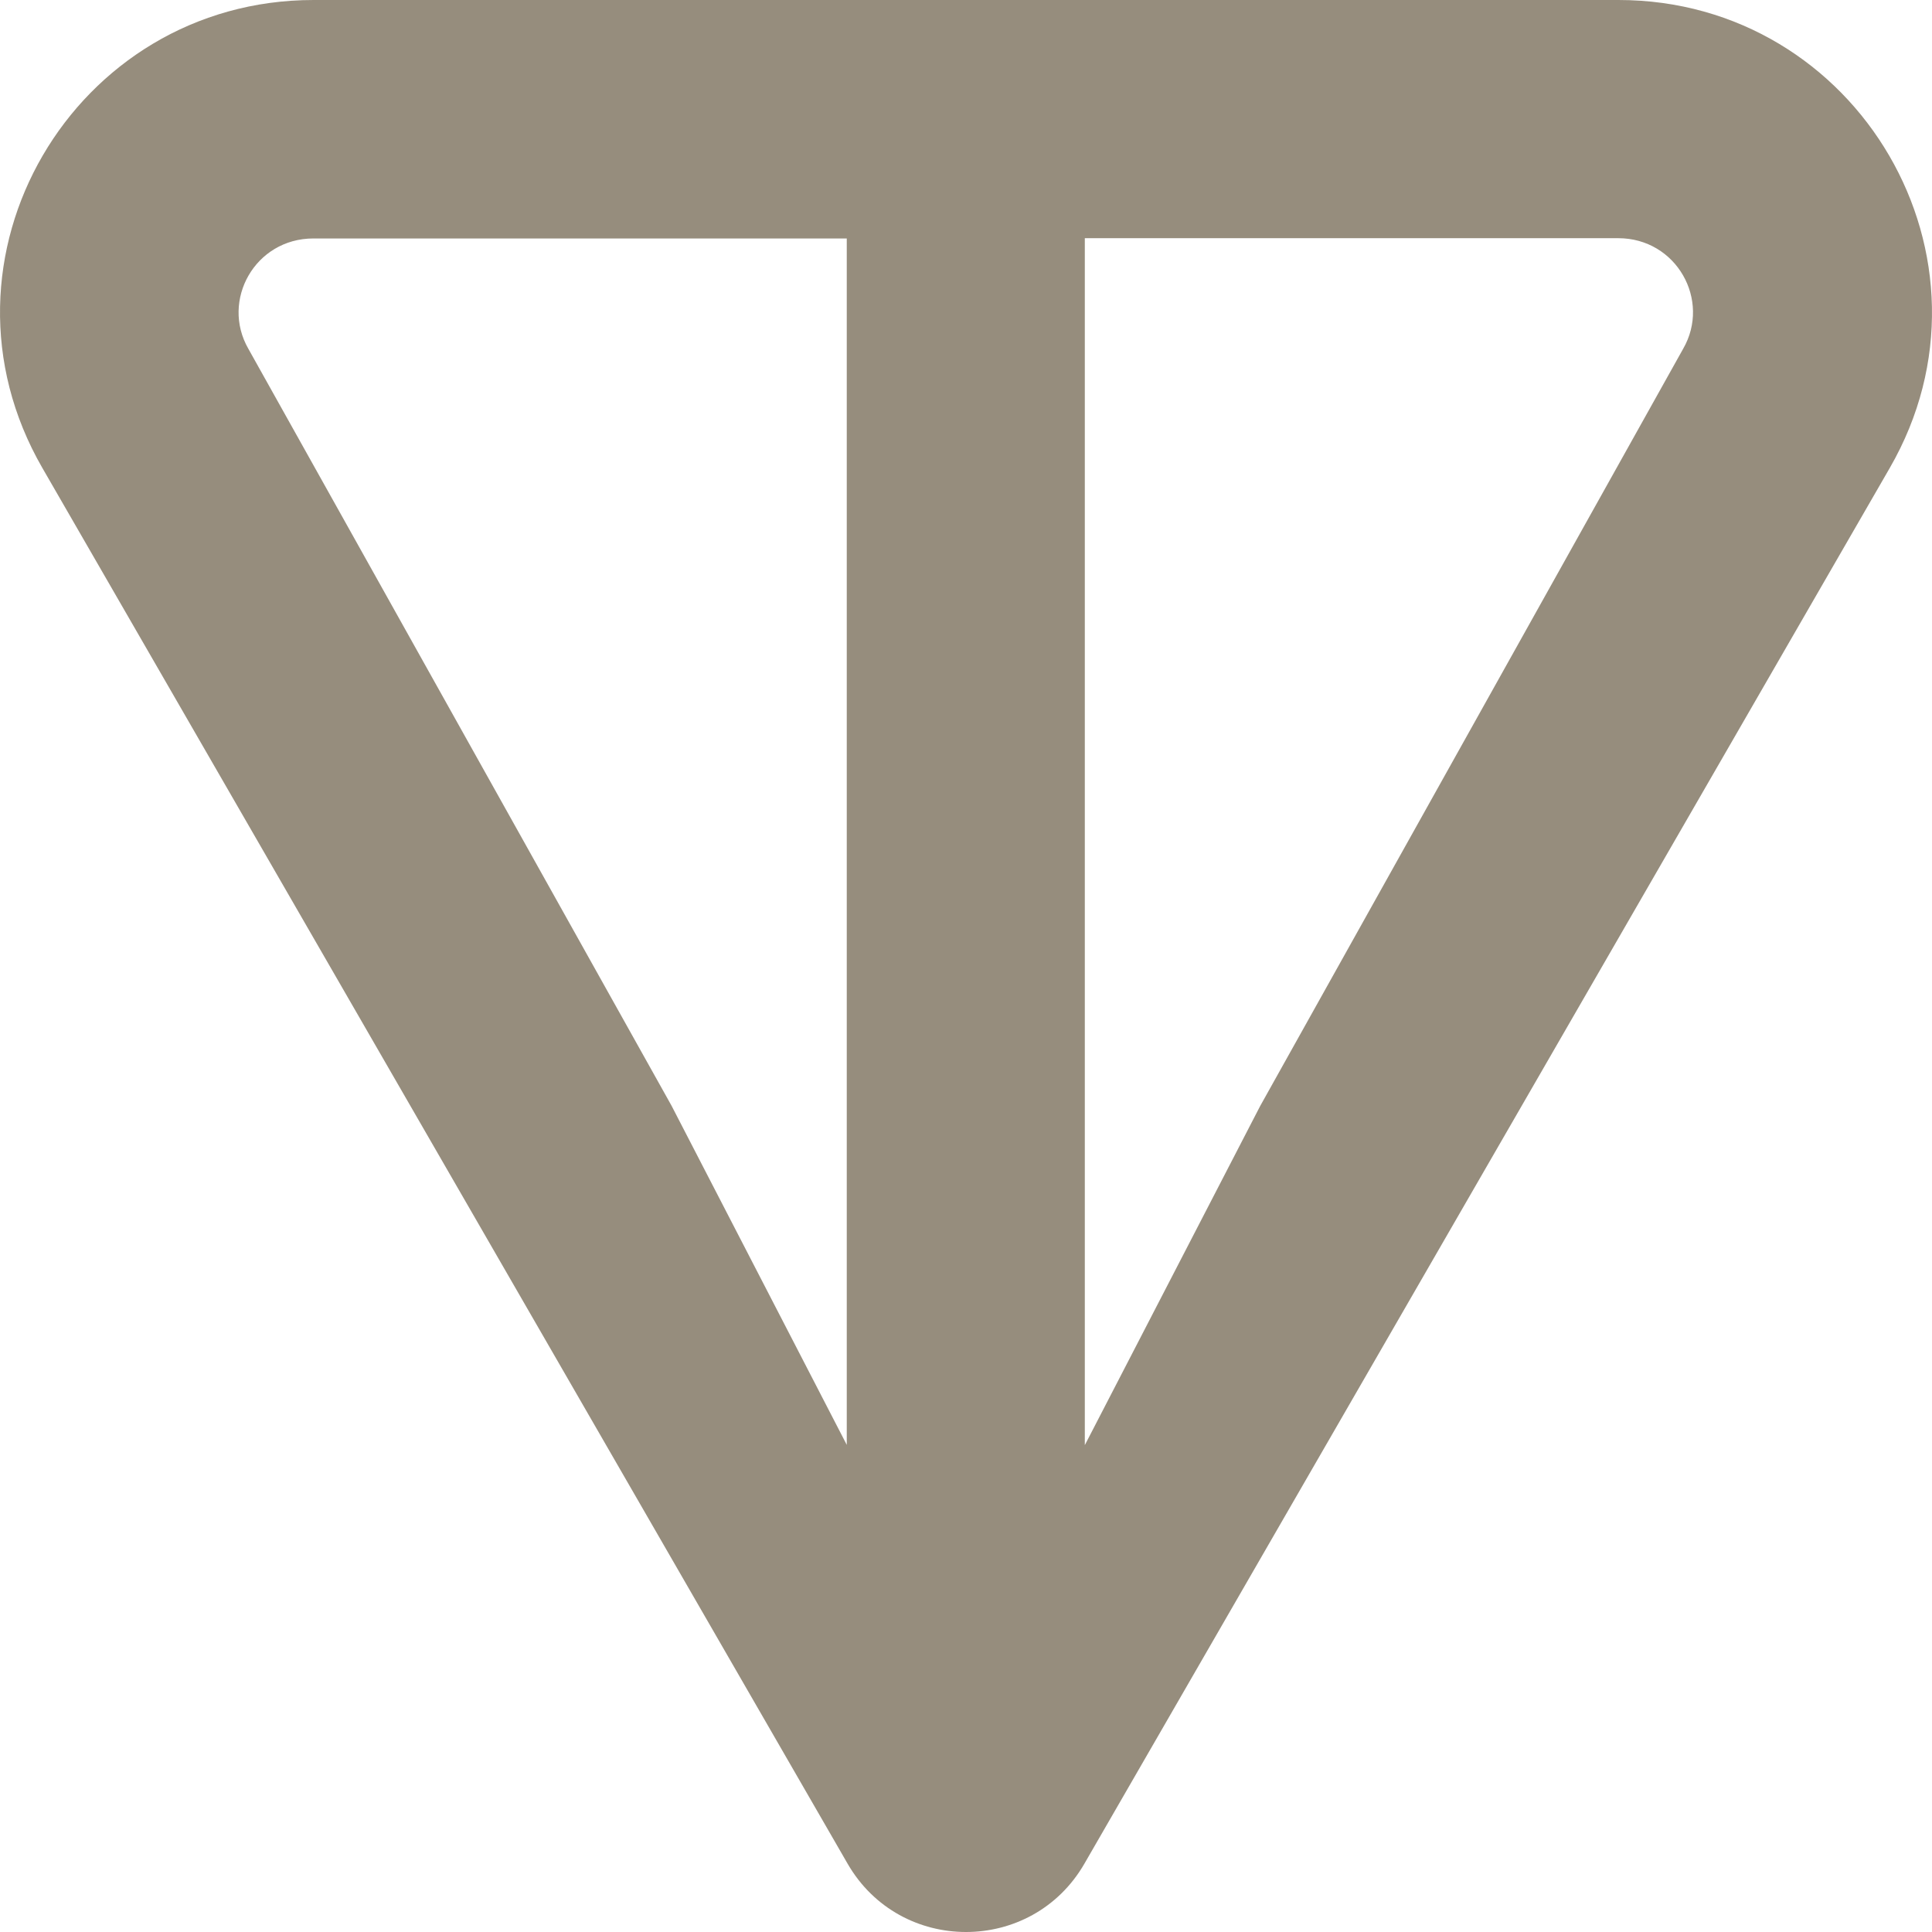
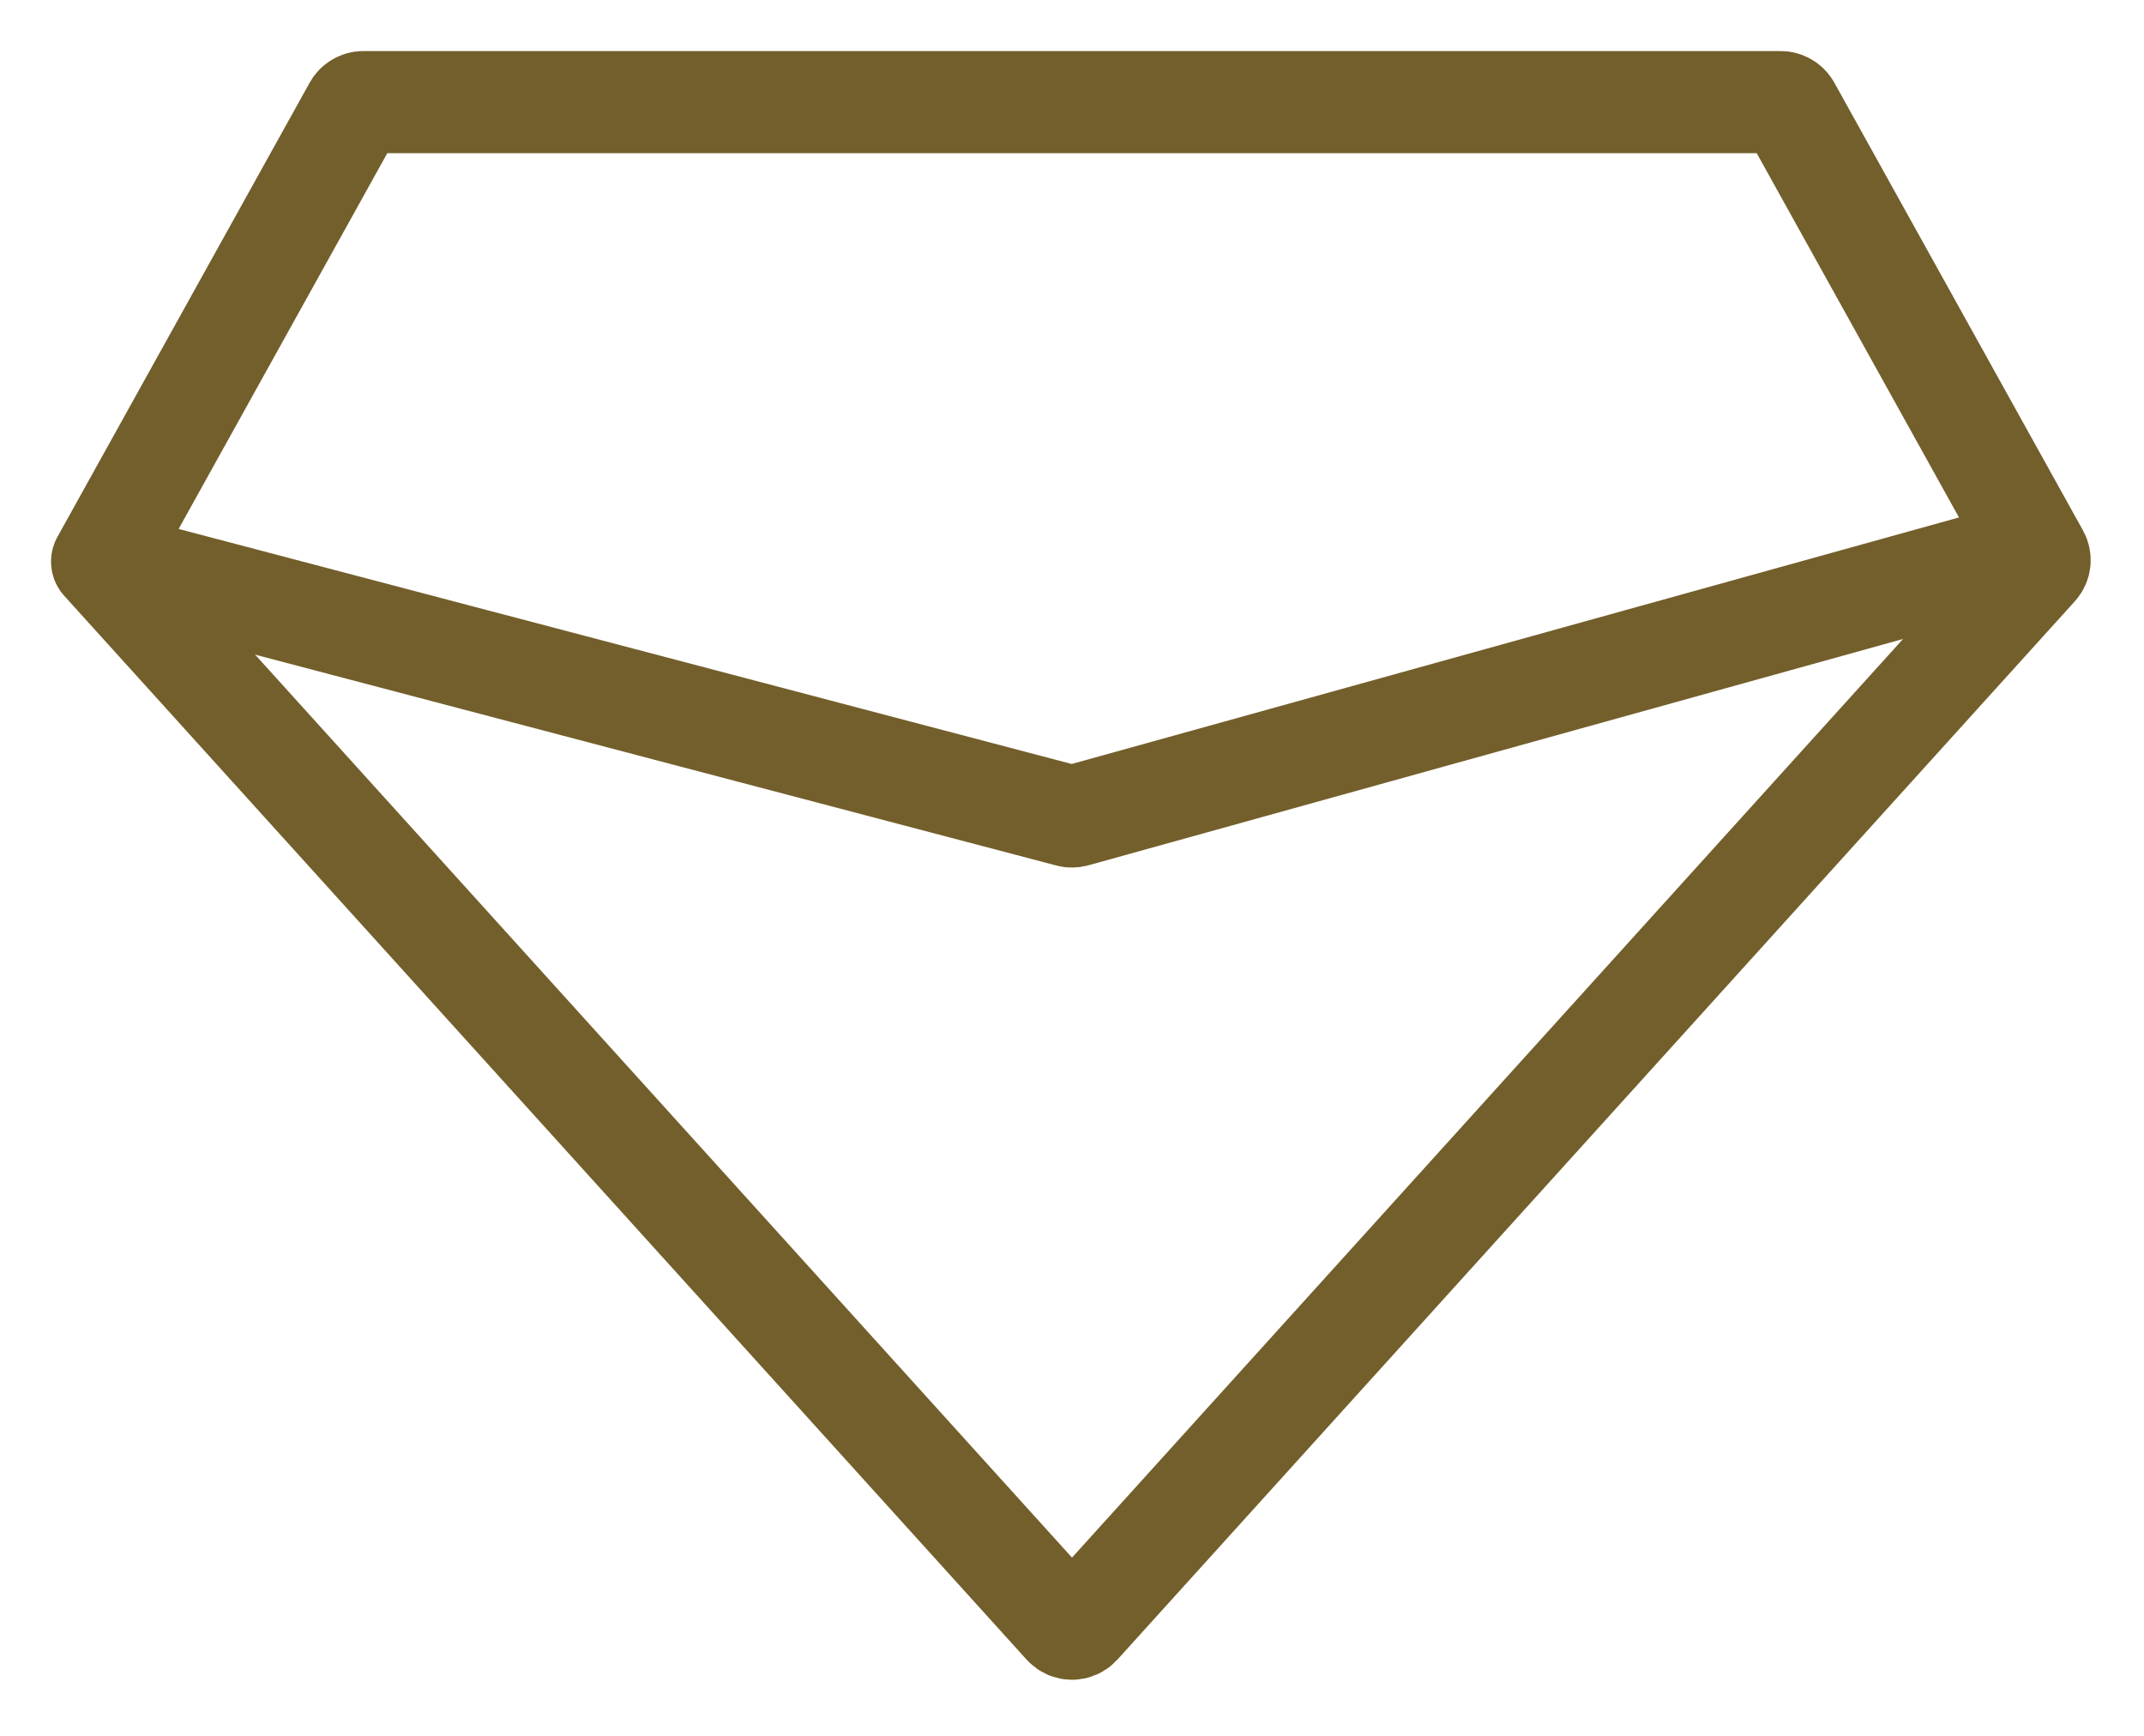
- <svg xmlns="http://www.w3.org/2000/svg" width="14" height="14" viewBox="0 0 14 14" fill="none">
-   <path d="M11.727 0H2.272C0.534 0 -0.568 1.875 0.307 3.391L6.142 13.505C6.523 14.165 7.477 14.165 7.858 13.505L13.694 3.391C14.567 1.878 13.466 0 11.728 0H11.727ZM6.137 10.472L4.866 8.012L1.8 2.528C1.598 2.177 1.848 1.728 2.271 1.728H6.136V10.473L6.137 10.472ZM12.197 2.527L9.132 8.014L7.861 10.472V1.726H11.726C12.149 1.726 12.399 2.176 12.197 2.527Z" fill="#968D7D" />
+ <svg xmlns="http://www.w3.org/2000/svg" width="21" height="17" viewBox="0 0 21 17" fill="none">
+   <path d="M1.048 5.553L10.426 15.918C10.466 15.962 10.534 15.962 10.574 15.918L19.952 5.553C19.981 5.521 19.986 5.475 19.965 5.437L17.529 1.051C17.511 1.02 17.477 1 17.441 1H3.559C3.523 1 3.489 1.02 3.471 1.051L1.035 5.437C1.014 5.475 1.019 5.521 1.048 5.553Z" stroke="#735F2B" stroke-linecap="round" />
+   <path d="M1 5.5L10.474 7.993C10.491 7.998 10.509 7.997 10.526 7.993L19.5 5.5" stroke="#735F2B" stroke-linecap="round" />
</svg>
